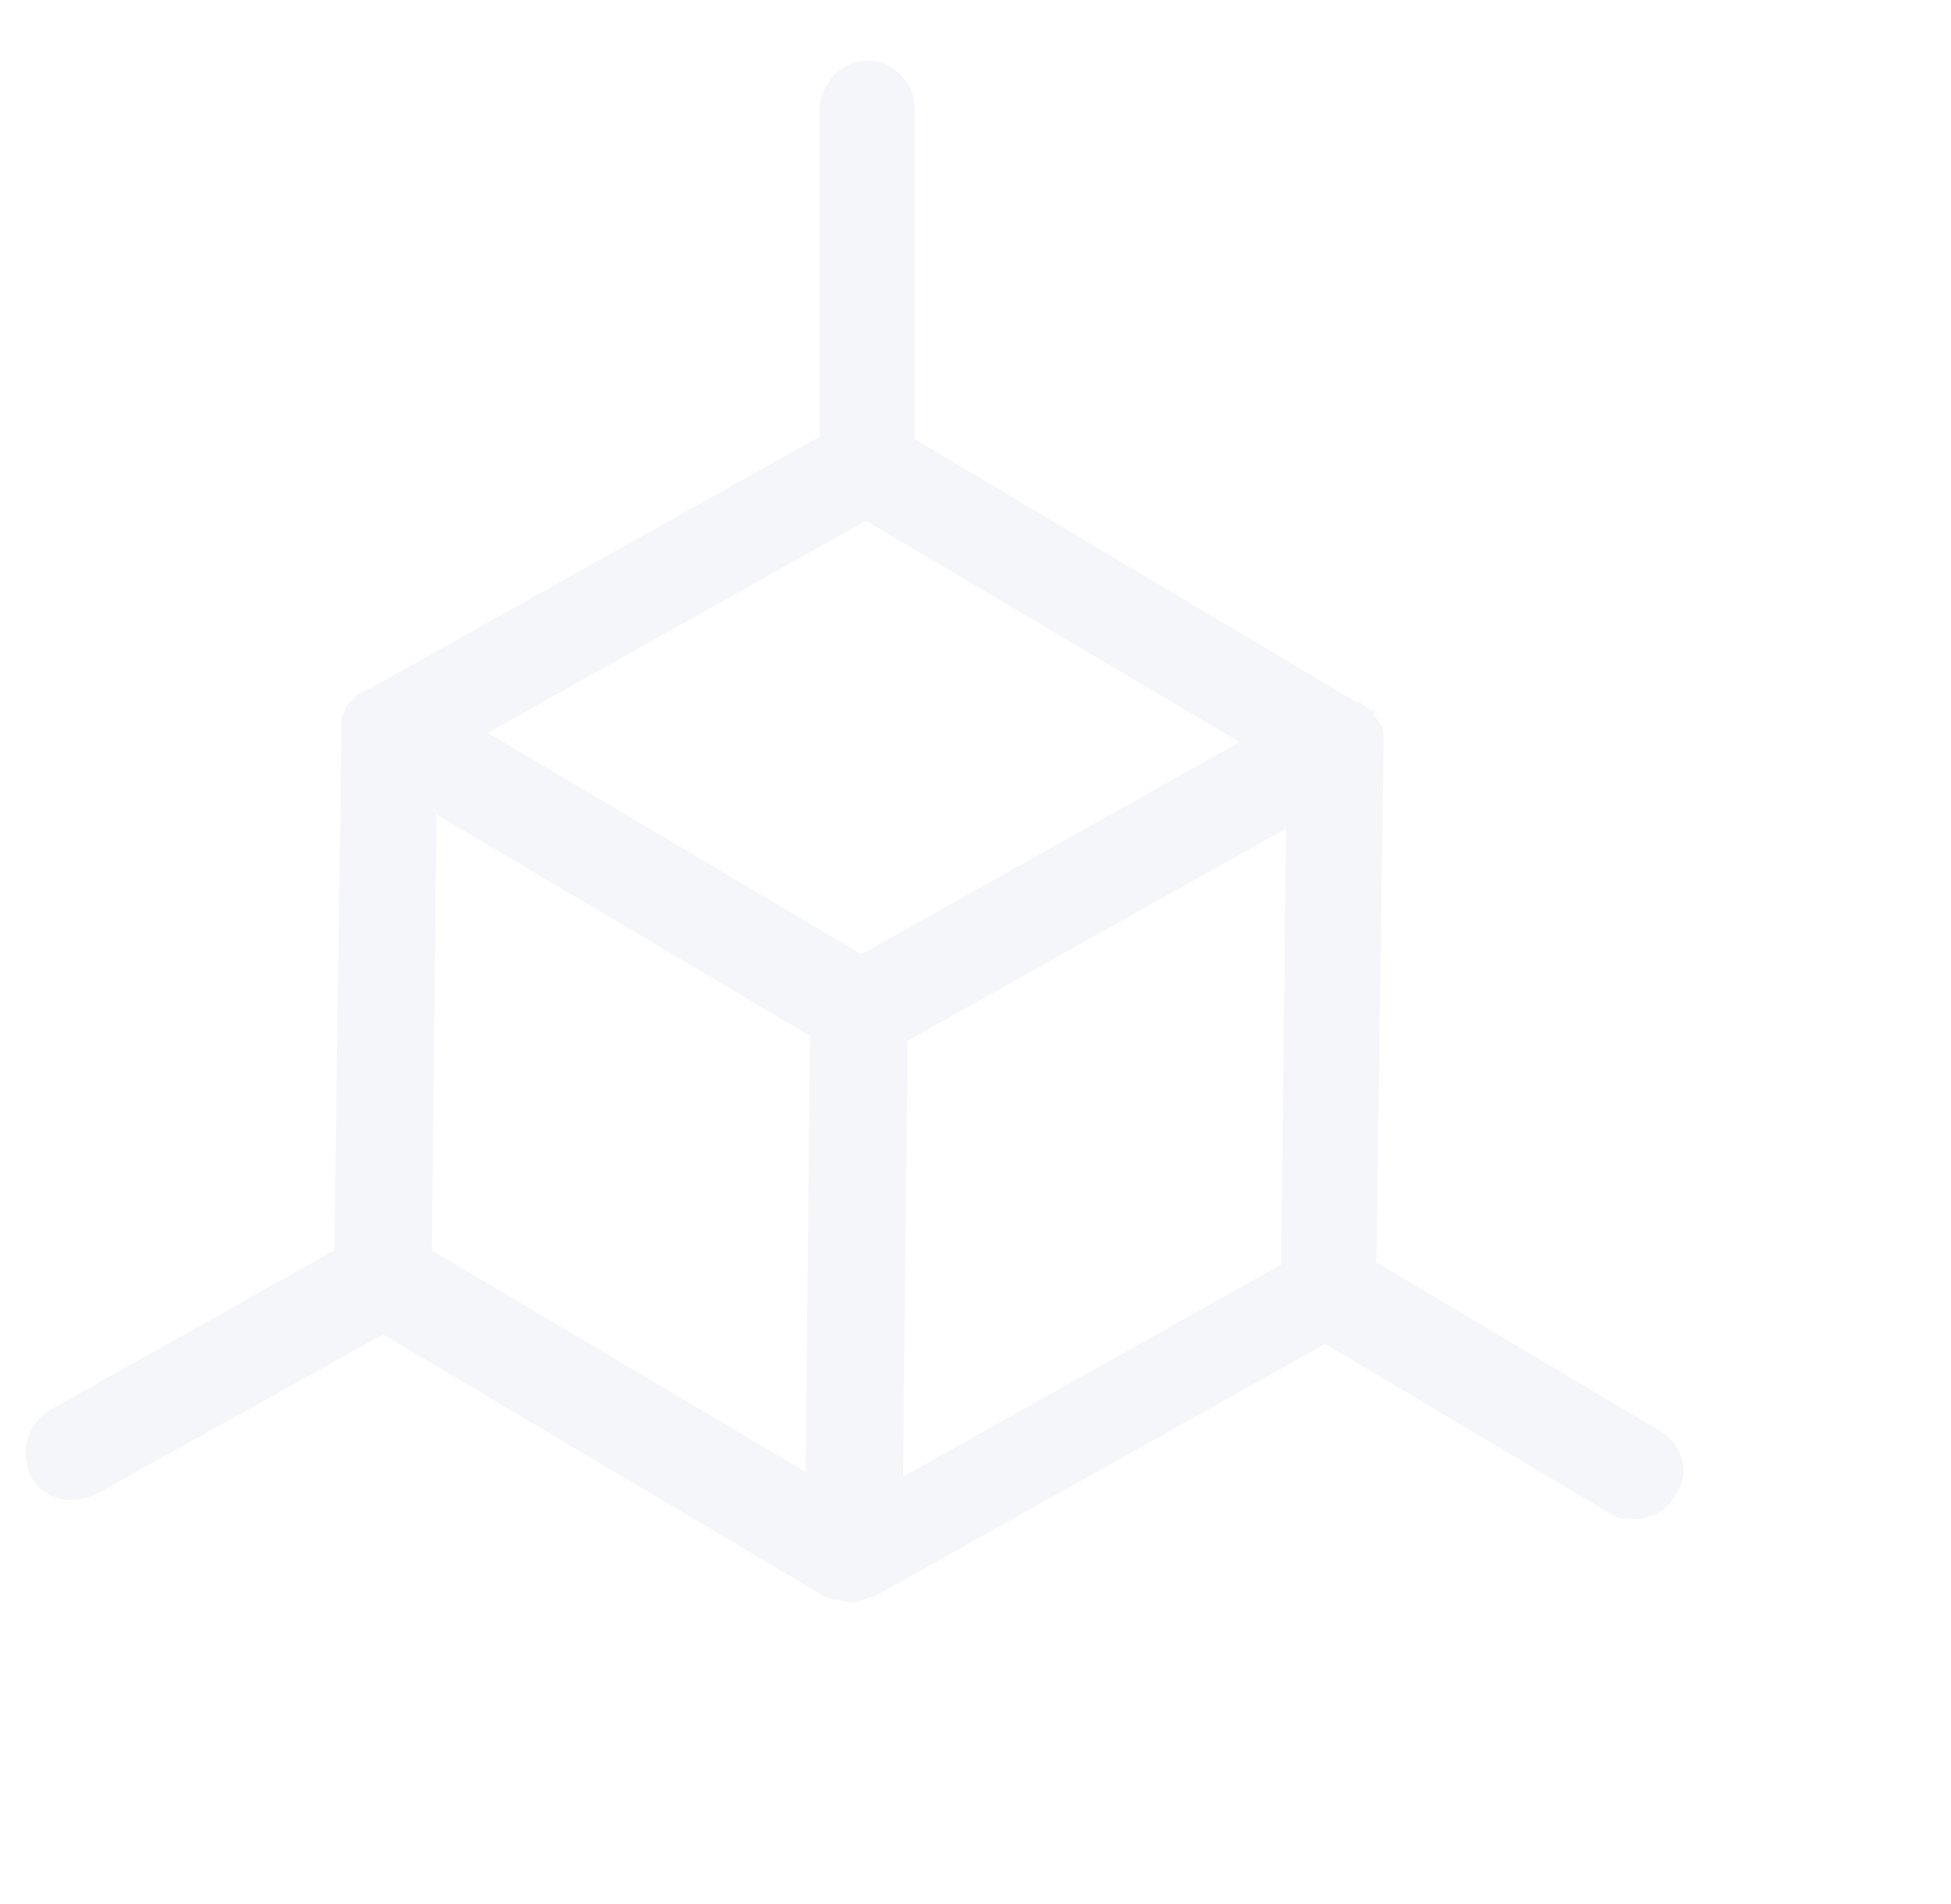
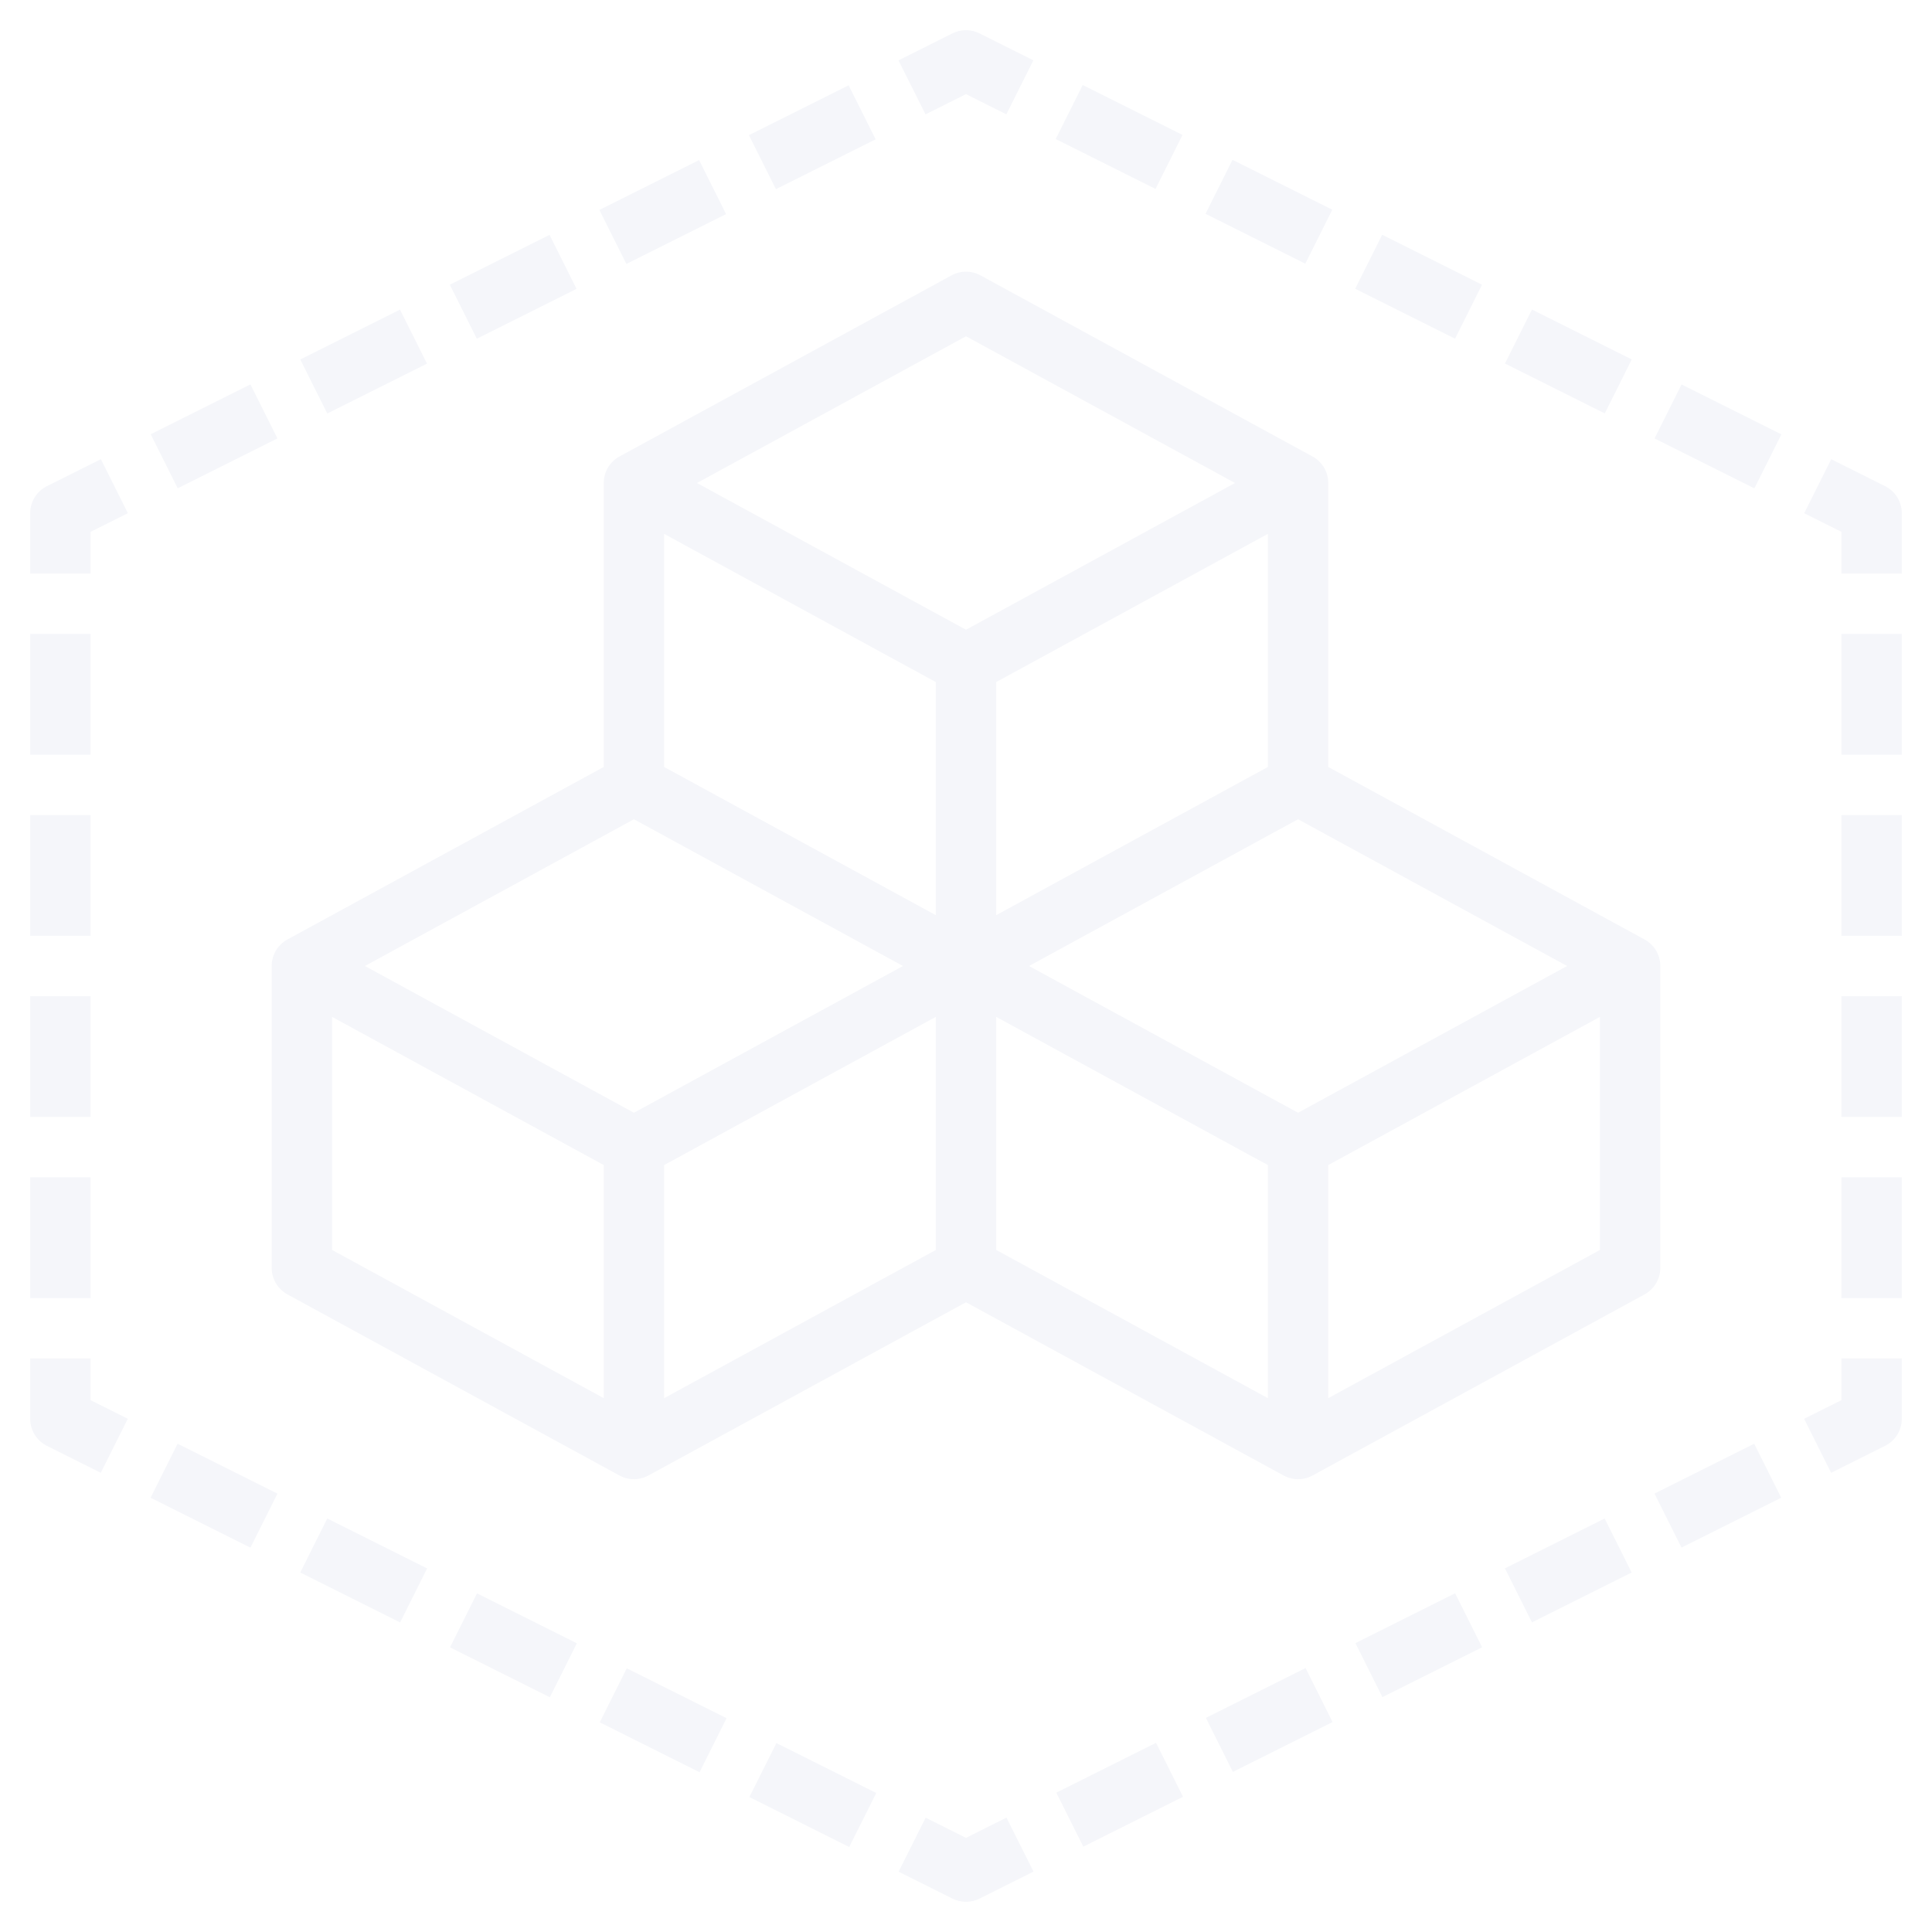
- <svg xmlns="http://www.w3.org/2000/svg" fill="#f5f6fa" stroke="#f5f6fa" stroke-width=".5" viewBox="-191 222 82 80">
-   <switch>
-     <g>
-       <path d="M-121.3 282.4l-12.1-7.2.3-21.9v-.1-.3-.1c0-.1-.1-.3-.2-.4s-.2-.2-.2-.3c0 0-.1 0-.1-.1-.1-.1-.2-.1-.3-.2h-.1l-18.8-11.2v-14c0-1-.8-1.8-1.7-1.8-1 0-1.7.8-1.8 1.7v14l-19.1 10.7h-.1c-.1.1-.2.1-.3.2 0 0-.1 0-.1.1l-.3.3c-.1.1-.1.3-.2.4v.5l-.3 22-12.1 6.8c-.8.5-1.1 1.5-.7 2.4.3.6.9.9 1.5.9.3 0 .6-.1.9-.2l12.2-6.8 18.7 11.1h.1c.1.1.2.1.3.1h.1c.1 0 .3.1.4.1.1 0 .3 0 .4-.1h.1c.1 0 .2-.1.3-.1h.1l19.1-10.7 12.1 7.2c.3.2.6.2.9.2.6 0 1.2-.3 1.5-.9.6-.7.3-1.8-.5-2.3zm-51.8-7.7l.2-18.9 16.2 9.6-.2 18.9-16.2-9.6zm18.5-31.1l16.2 9.6-16.4 9.2-16.2-9.6 16.4-9.2zm1.5 22l16.4-9.2-.2 18.9-16.4 9.2.2-18.9z" />
-     </g>
-   </switch>
+ <svg xmlns="http://www.w3.org/2000/svg" fill="#f5f6fa" version="1.1" x="0px" y="0px" viewBox="0 0 64 64" style="enable-background:new 0 0 64 64;" xml:space="preserve">
+   <g>
+     <path d="M55,32c0-0.366-0.2-0.703-0.521-0.878L44,25.406V16c0-0.366-0.2-0.703-0.521-0.878l-11-6c-0.299-0.163-0.659-0.163-0.958,0   l-11,6C20.2,15.297,20,15.634,20,16v9.406L9.521,31.122C9.2,31.297,9,31.634,9,32v10c0,0.366,0.2,0.703,0.521,0.878l11,6   C20.67,48.959,20.835,49,21,49s0.33-0.041,0.479-0.122L32,43.139l10.521,5.739C42.67,48.959,42.835,49,43,49   s0.33-0.041,0.479-0.122l11-6C54.8,42.703,55,42.366,55,42V32z M43,36.861L34.088,32L43,27.139L51.912,32L43,36.861z M22,38.594   l9-4.909v7.722l-9,4.91V38.594z M22,17.685l9,4.909v7.722l-9-4.909V17.685z M33,22.594l9-4.909v7.722l-9,4.909V22.594z M32,11.139   L40.912,16L32,20.861L23.088,16L32,11.139z M21,27.139L29.912,32L21,36.861L12.088,32L21,27.139z M11,33.685l9,4.909v7.722l-9-4.91   V33.685z M33,33.685l9,4.909v7.722l-9-4.91V33.685z M44,46.316v-7.722l9-4.909v7.722L44,46.316z" />
+     <path d="M32,60.882l-1.337-0.669l-0.895,1.789l1.785,0.893C31.693,62.965,31.847,63,32,63s0.307-0.035,0.447-0.105L34.236,62   l-0.895-1.789L32,60.882z" />
+     <rect x="45.154" y="53.5" transform="matrix(0.8944 -0.4472 0.4472 0.8944 -19.4114 26.7728)" width="3.693" height="2" />
+     <rect x="55.062" y="48.546" transform="matrix(0.8944 -0.4472 0.4472 0.8944 -16.1498 30.681)" width="3.693" height="2" />
+     <rect x="35.246" y="58.454" transform="matrix(0.8944 -0.4472 0.4472 0.8944 -22.673 22.8647)" width="3.693" height="2" />
+     <rect x="40.2" y="55.977" transform="matrix(0.8944 -0.4472 0.4472 0.8944 -21.042 24.8187)" width="3.693" height="2" />
+     <rect x="50.108" y="51.023" transform="matrix(0.8944 -0.4472 0.4472 0.8944 -17.7804 28.7268)" width="3.693" height="2" />
+     <path d="M61,46.382L59.764,47l0.895,1.789l1.789-0.895C62.786,47.725,63,47.379,63,47v-2h-2V46.382z" />
+     <rect x="61" y="27" width="2" height="4" />
+     <rect x="61" y="21" width="2" height="4" />
+     <rect x="61" y="33" width="2" height="4" />
+     <rect x="61" y="39" width="2" height="4" />
+     <path d="M62.447,16.105l-1.785-0.893l-0.895,1.789L61,17.618V19h2v-2C63,16.621,62.786,16.275,62.447,16.105z" />
+     <rect x="36.073" y="2.688" transform="matrix(0.4472 -0.8944 0.8944 0.4472 16.4359 35.6671)" width="2" height="3.697" />
+     <rect x="45.992" y="7.647" transform="matrix(0.4474 -0.8943 0.8943 0.4474 17.4772 47.275)" width="2" height="3.697" />
+     <rect x="41.033" y="5.168" transform="matrix(0.4472 -0.8945 0.8945 0.4472 16.9617 41.4754)" width="2" height="3.696" />
+     <rect x="55.911" y="12.607" transform="matrix(0.4472 -0.8944 0.8944 0.4472 18.5301 58.8935)" width="2" height="3.697" />
+     <rect x="50.951" y="10.128" transform="matrix(0.4472 -0.8945 0.8945 0.4472 18.009 53.0888)" width="2" height="3.696" />
+     <path d="M32,3.118l1.337,0.669l0.895-1.789l-1.785-0.893c-0.281-0.141-0.613-0.141-0.895,0L29.764,2l0.895,1.789L32,3.118z" />
+     <rect x="10.2" y="10.977" transform="matrix(0.8944 -0.4472 0.4472 0.8944 -4.0847 6.6516)" width="3.693" height="2" />
+     <rect x="15.154" y="8.5" transform="matrix(0.8944 -0.4472 0.4472 0.8944 -2.4538 8.6056)" width="3.693" height="2" />
+     <rect x="5.245" y="13.454" transform="matrix(0.8944 -0.4472 0.4472 0.8944 -5.7156 4.6975)" width="3.693" height="2" />
+     <rect x="20.108" y="6.023" transform="matrix(0.8944 -0.4472 0.4472 0.8944 -0.823 10.5596)" width="3.693" height="2" />
+     <rect x="25.062" y="3.546" transform="matrix(0.8944 -0.4472 0.4472 0.8944 0.8078 12.5136)" width="3.693" height="2" />
+     <path d="M1.553,16.105C1.214,16.275,1,16.621,1,17v2h2v-1.382L4.236,17l-0.895-1.789L1.553,16.105z" />
+     <rect x="1" y="39" width="2" height="4" />
+     <rect x="1" y="27" width="2" height="4" />
+     <rect x="1" y="21" width="2" height="4" />
+     <rect x="1" y="33" width="2" height="4" />
+     <path d="M3,45H1v2c0,0.379,0.214,0.725,0.553,0.895l1.785,0.893l0.895-1.789L3,46.382V45z" />
+     <rect x="20.967" y="55.136" transform="matrix(0.4473 -0.8944 0.8944 0.4473 -38.8242 51.1447)" width="2" height="3.696" />
+     <rect x="6.089" y="47.696" transform="matrix(0.4473 -0.8944 0.8944 0.4473 -40.3946 33.7256)" width="2" height="3.698" />
+     <rect x="25.927" y="57.615" transform="matrix(0.4474 -0.8943 0.8943 0.4474 -38.3006 56.9397)" width="2" height="3.698" />
+     <rect x="16.007" y="52.656" transform="matrix(0.4473 -0.8944 0.8944 0.4473 -39.3476 45.3347)" width="2" height="3.696" />
+     <rect x="11.049" y="50.175" transform="matrix(0.4472 -0.8944 0.8944 0.4472 -39.8709 39.5354)" width="2" height="3.697" />
+   </g>
</svg>
